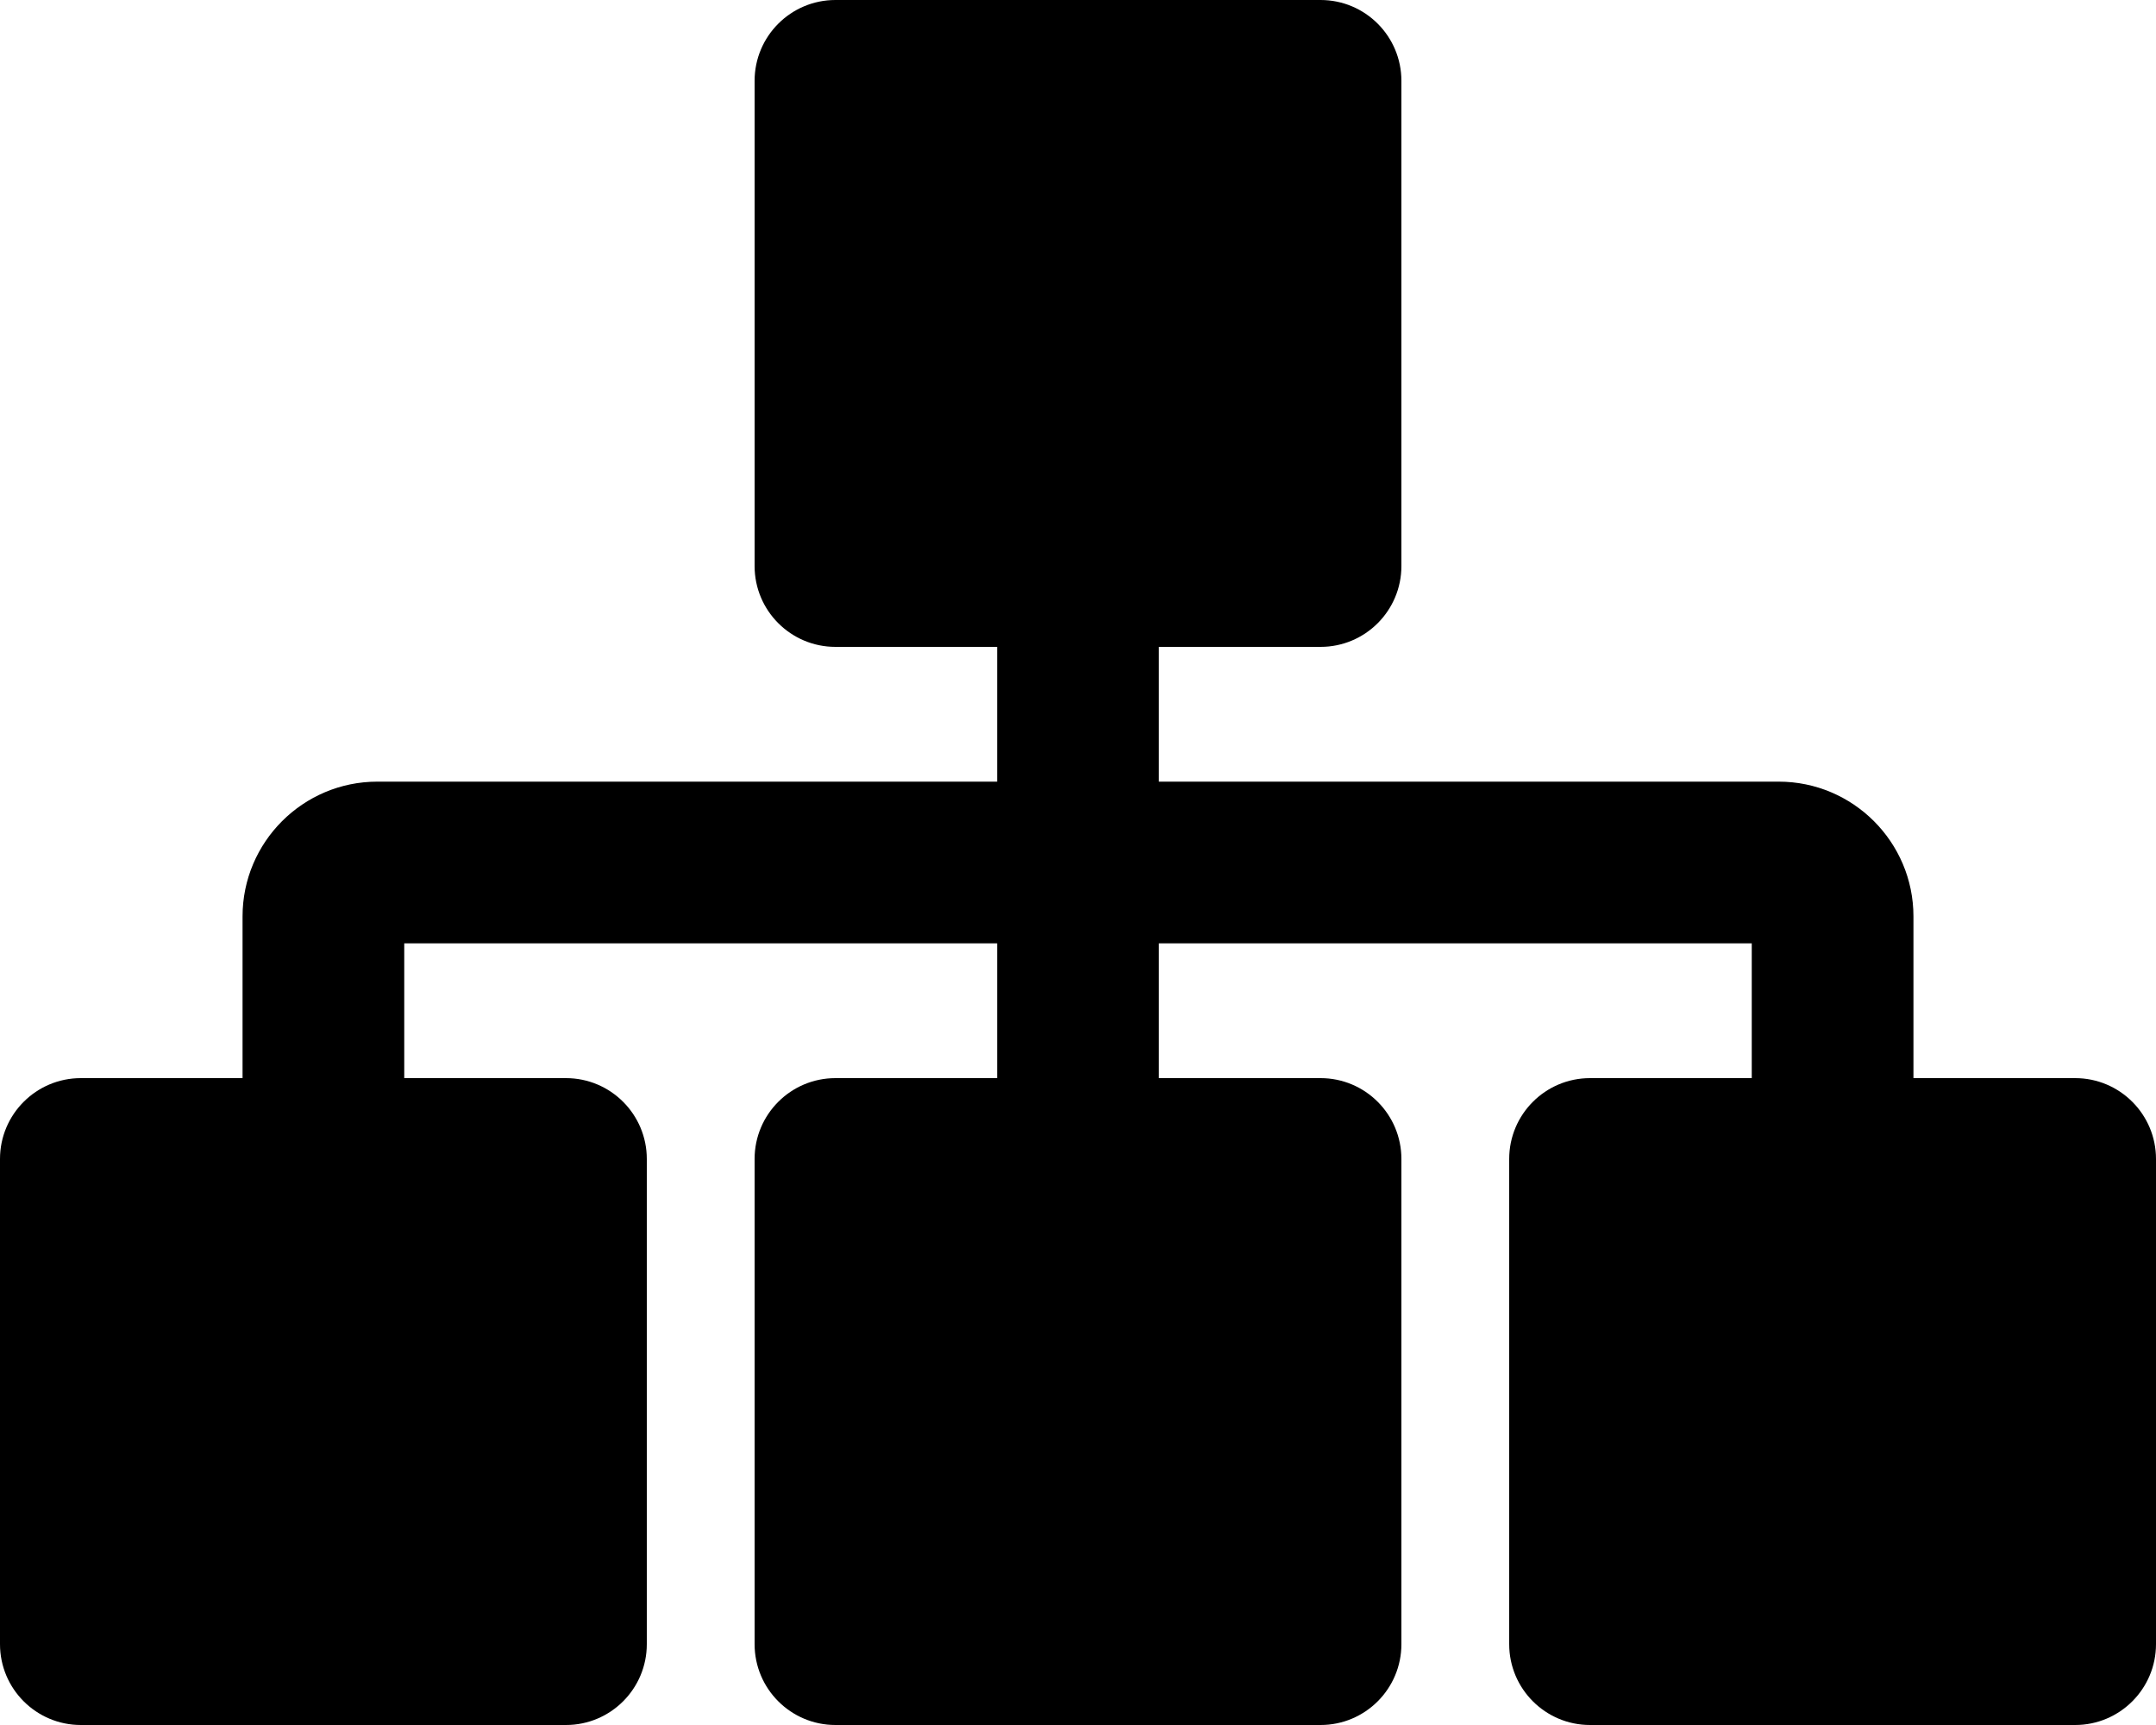
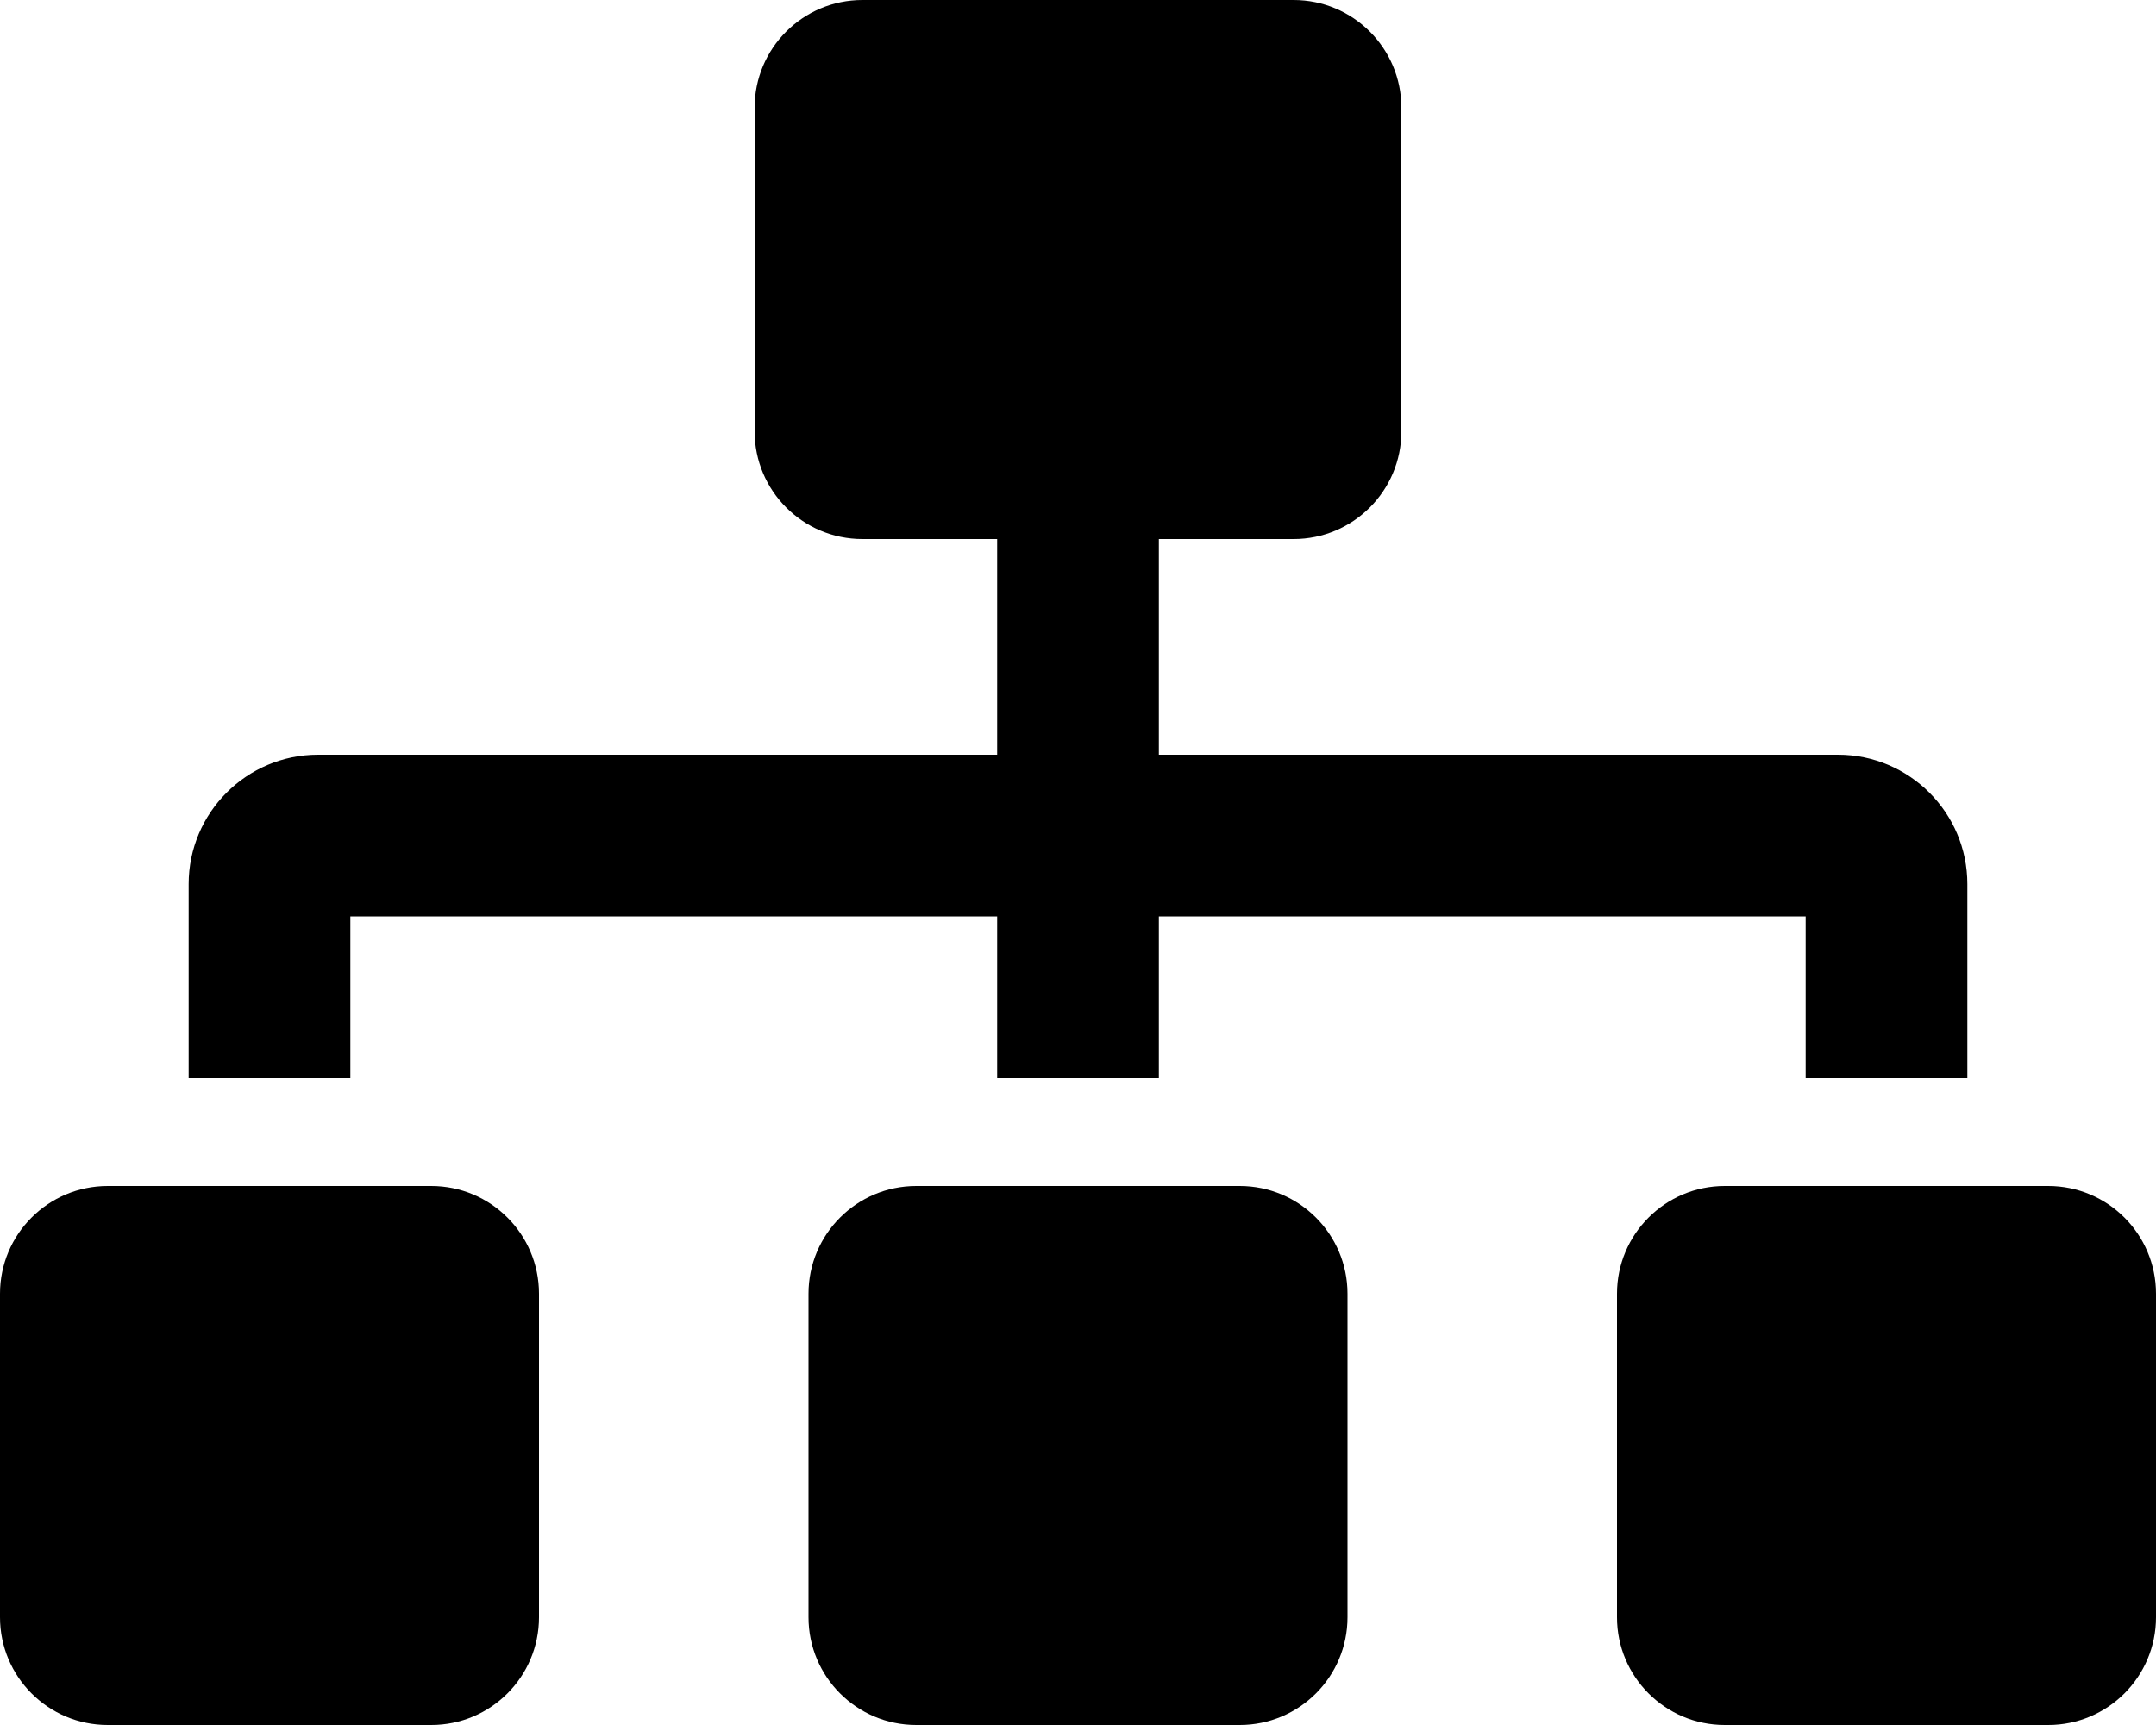
<svg xmlns="http://www.w3.org/2000/svg" viewBox="0 0 640 512">
-   <path d="M616 320h-48v-48c0-22.056-17.944-40-40-40H344v-40h48c13.255 0 24-10.745 24-24V24c0-13.255-10.745-24-24-24H248c-13.255 0-24 10.745-24 24v144c0 13.255 10.745 24 24 24h48v40H112c-22.056 0-40 17.944-40 40v48H24c-13.255 0-24 10.745-24 24v144c0 13.255 10.745 24 24 24h144c13.255 0 24-10.745 24-24V344c0-13.255-10.745-24-24-24h-48v-40h176v40h-48c-13.255 0-24 10.745-24 24v144c0 13.255 10.745 24 24 24h144c13.255 0 24-10.745 24-24V344c0-13.255-10.745-24-24-24h-48v-40h176v40h-48c-13.255 0-24 10.745-24 24v144c0 13.255 10.745 24 24 24h144c13.255 0 24-10.745 24-24V344c0-13.255-10.745-24-24-24z" />
+   <path d="M128 352H32c-17.67 0-32 14.33-32 32v96c0 17.67 14.33 32 32 32h96c17.67 0 32-14.33 32-32v-96c0-17.67-14.33-32-32-32zm-24-80h192v48h48v-48h192v48h48v-57.59c0-21.17-17.23-38.41-38.41-38.41H344v-64h40c17.67 0 32-14.33 32-32V32c0-17.67-14.33-32-32-32H256c-17.67 0-32 14.33-32 32v96c0 17.67 14.33 32 32 32h40v64H94.41C73.23 224 56 241.23 56 262.41V320h48v-48zm264 80h-96c-17.67 0-32 14.33-32 32v96c0 17.67 14.33 32 32 32h96c17.67 0 32-14.33 32-32v-96c0-17.67-14.33-32-32-32zm240 0h-96c-17.67 0-32 14.33-32 32v96c0 17.67 14.33 32 32 32h96c17.67 0 32-14.33 32-32v-96c0-17.67-14.33-32-32-32z" />
</svg>
